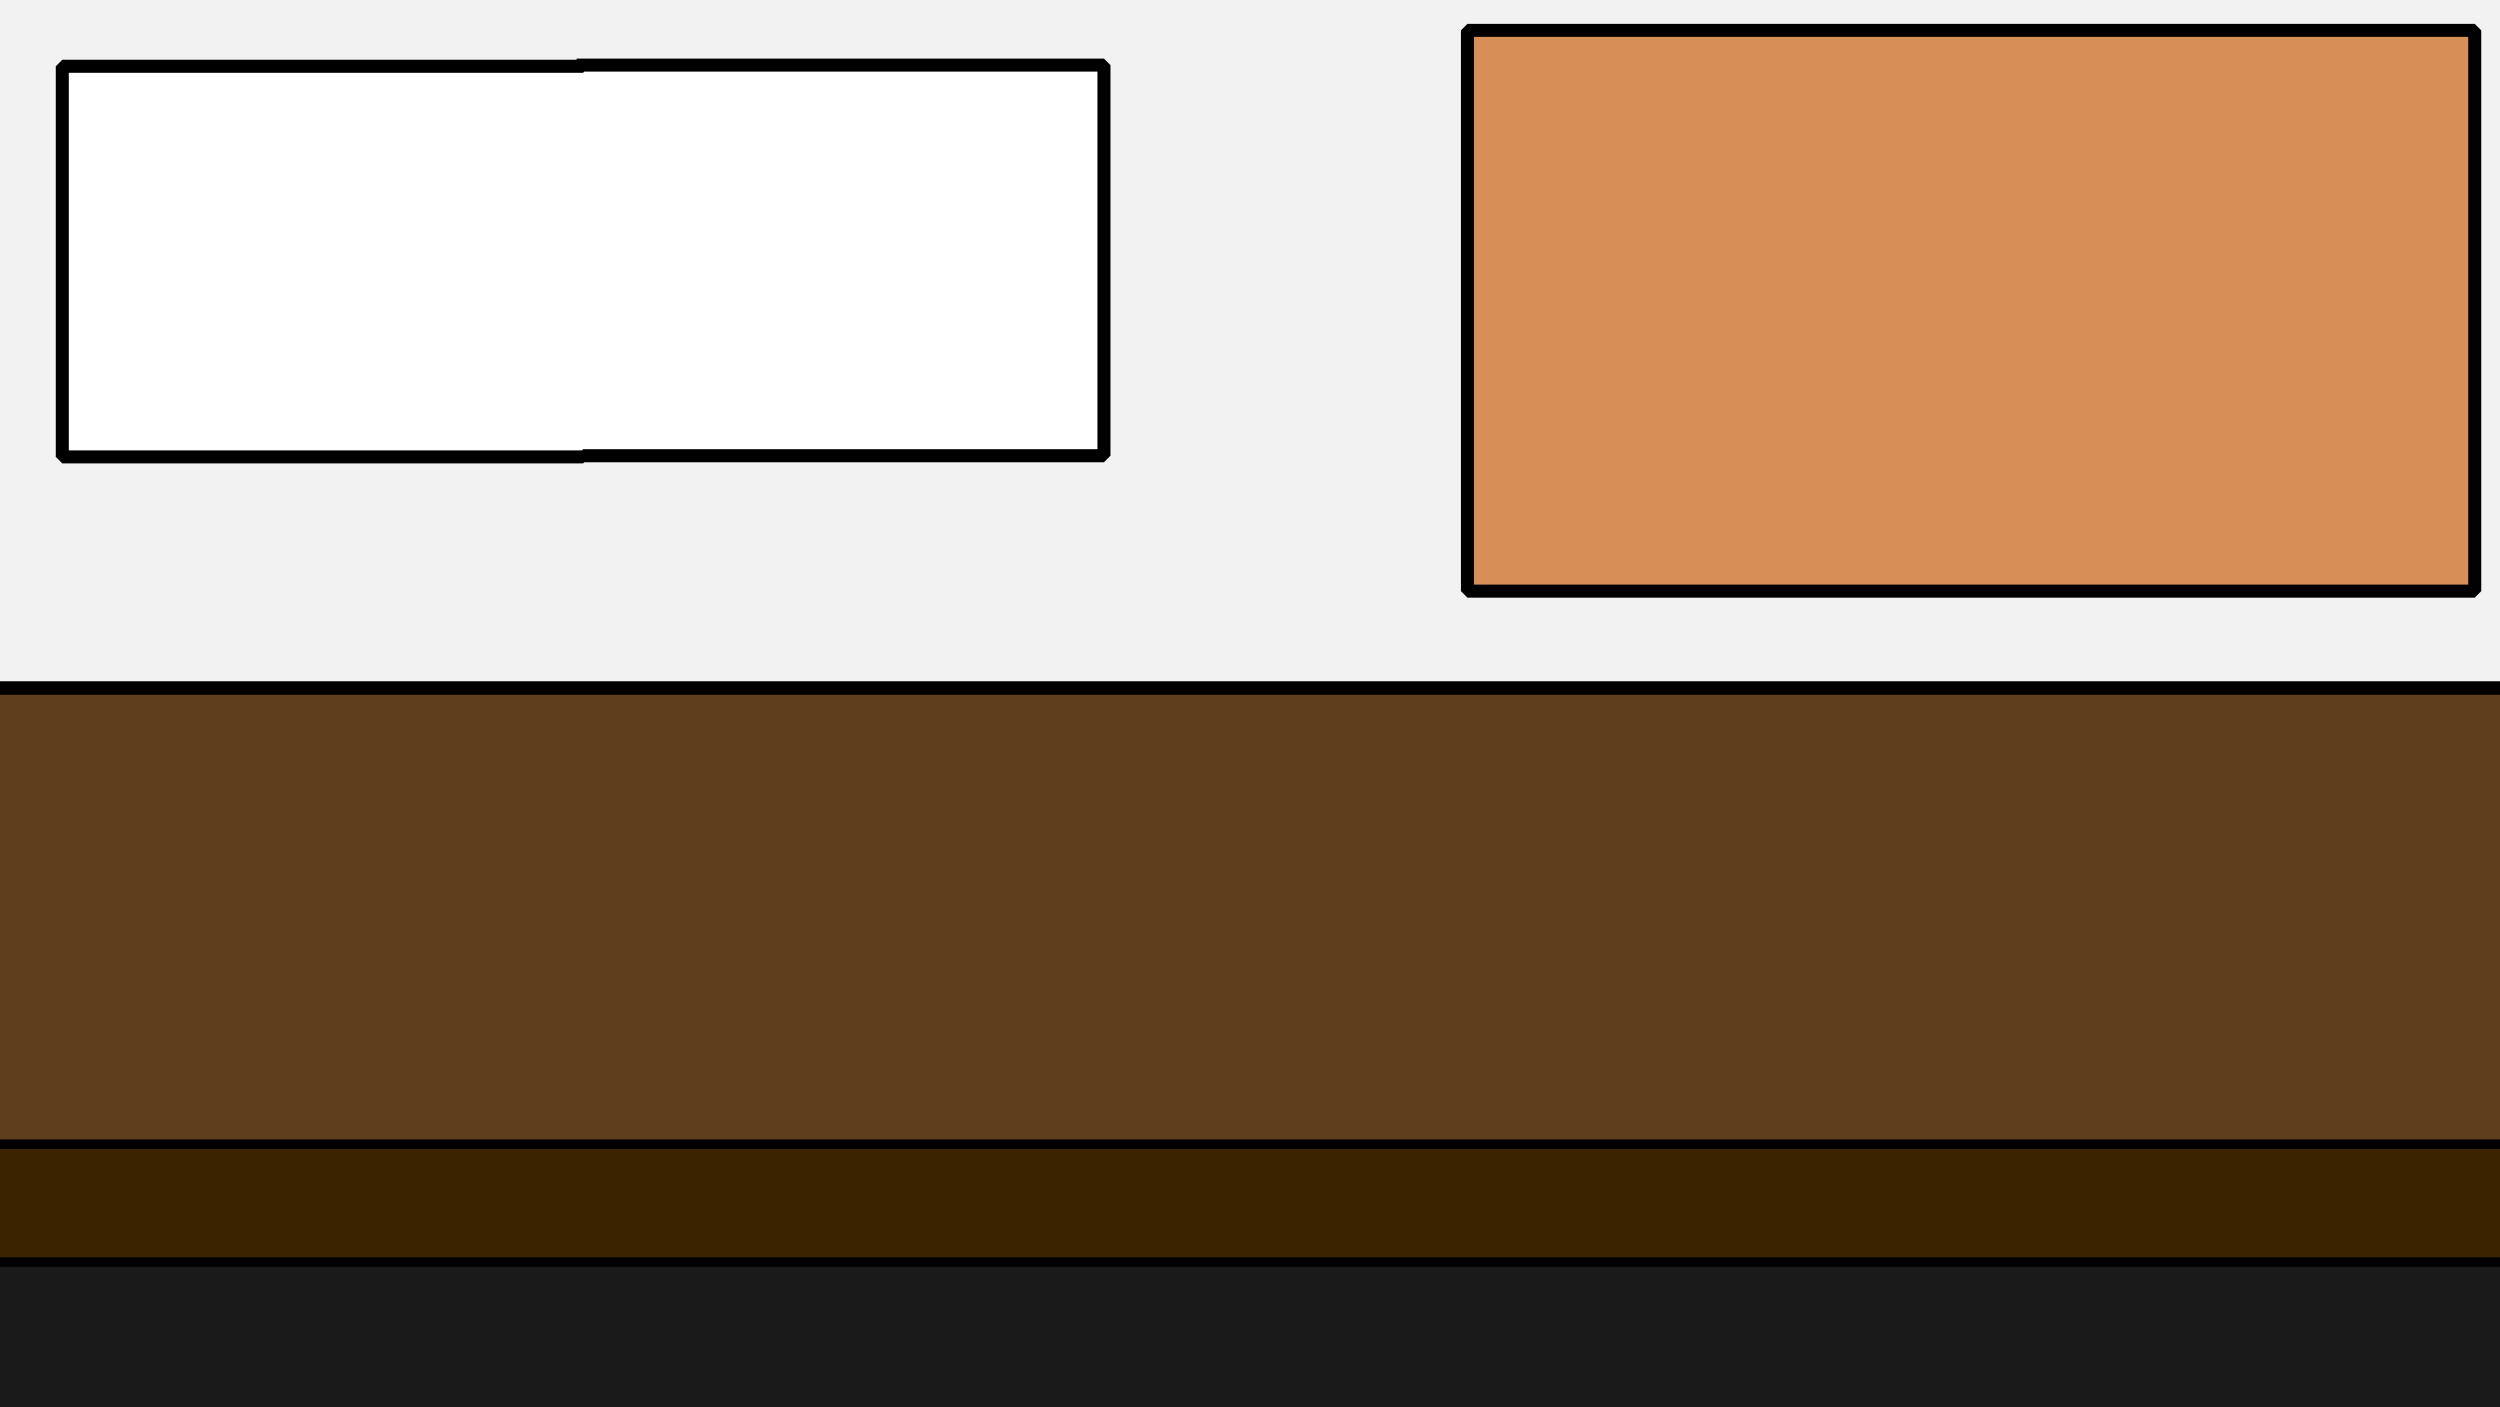
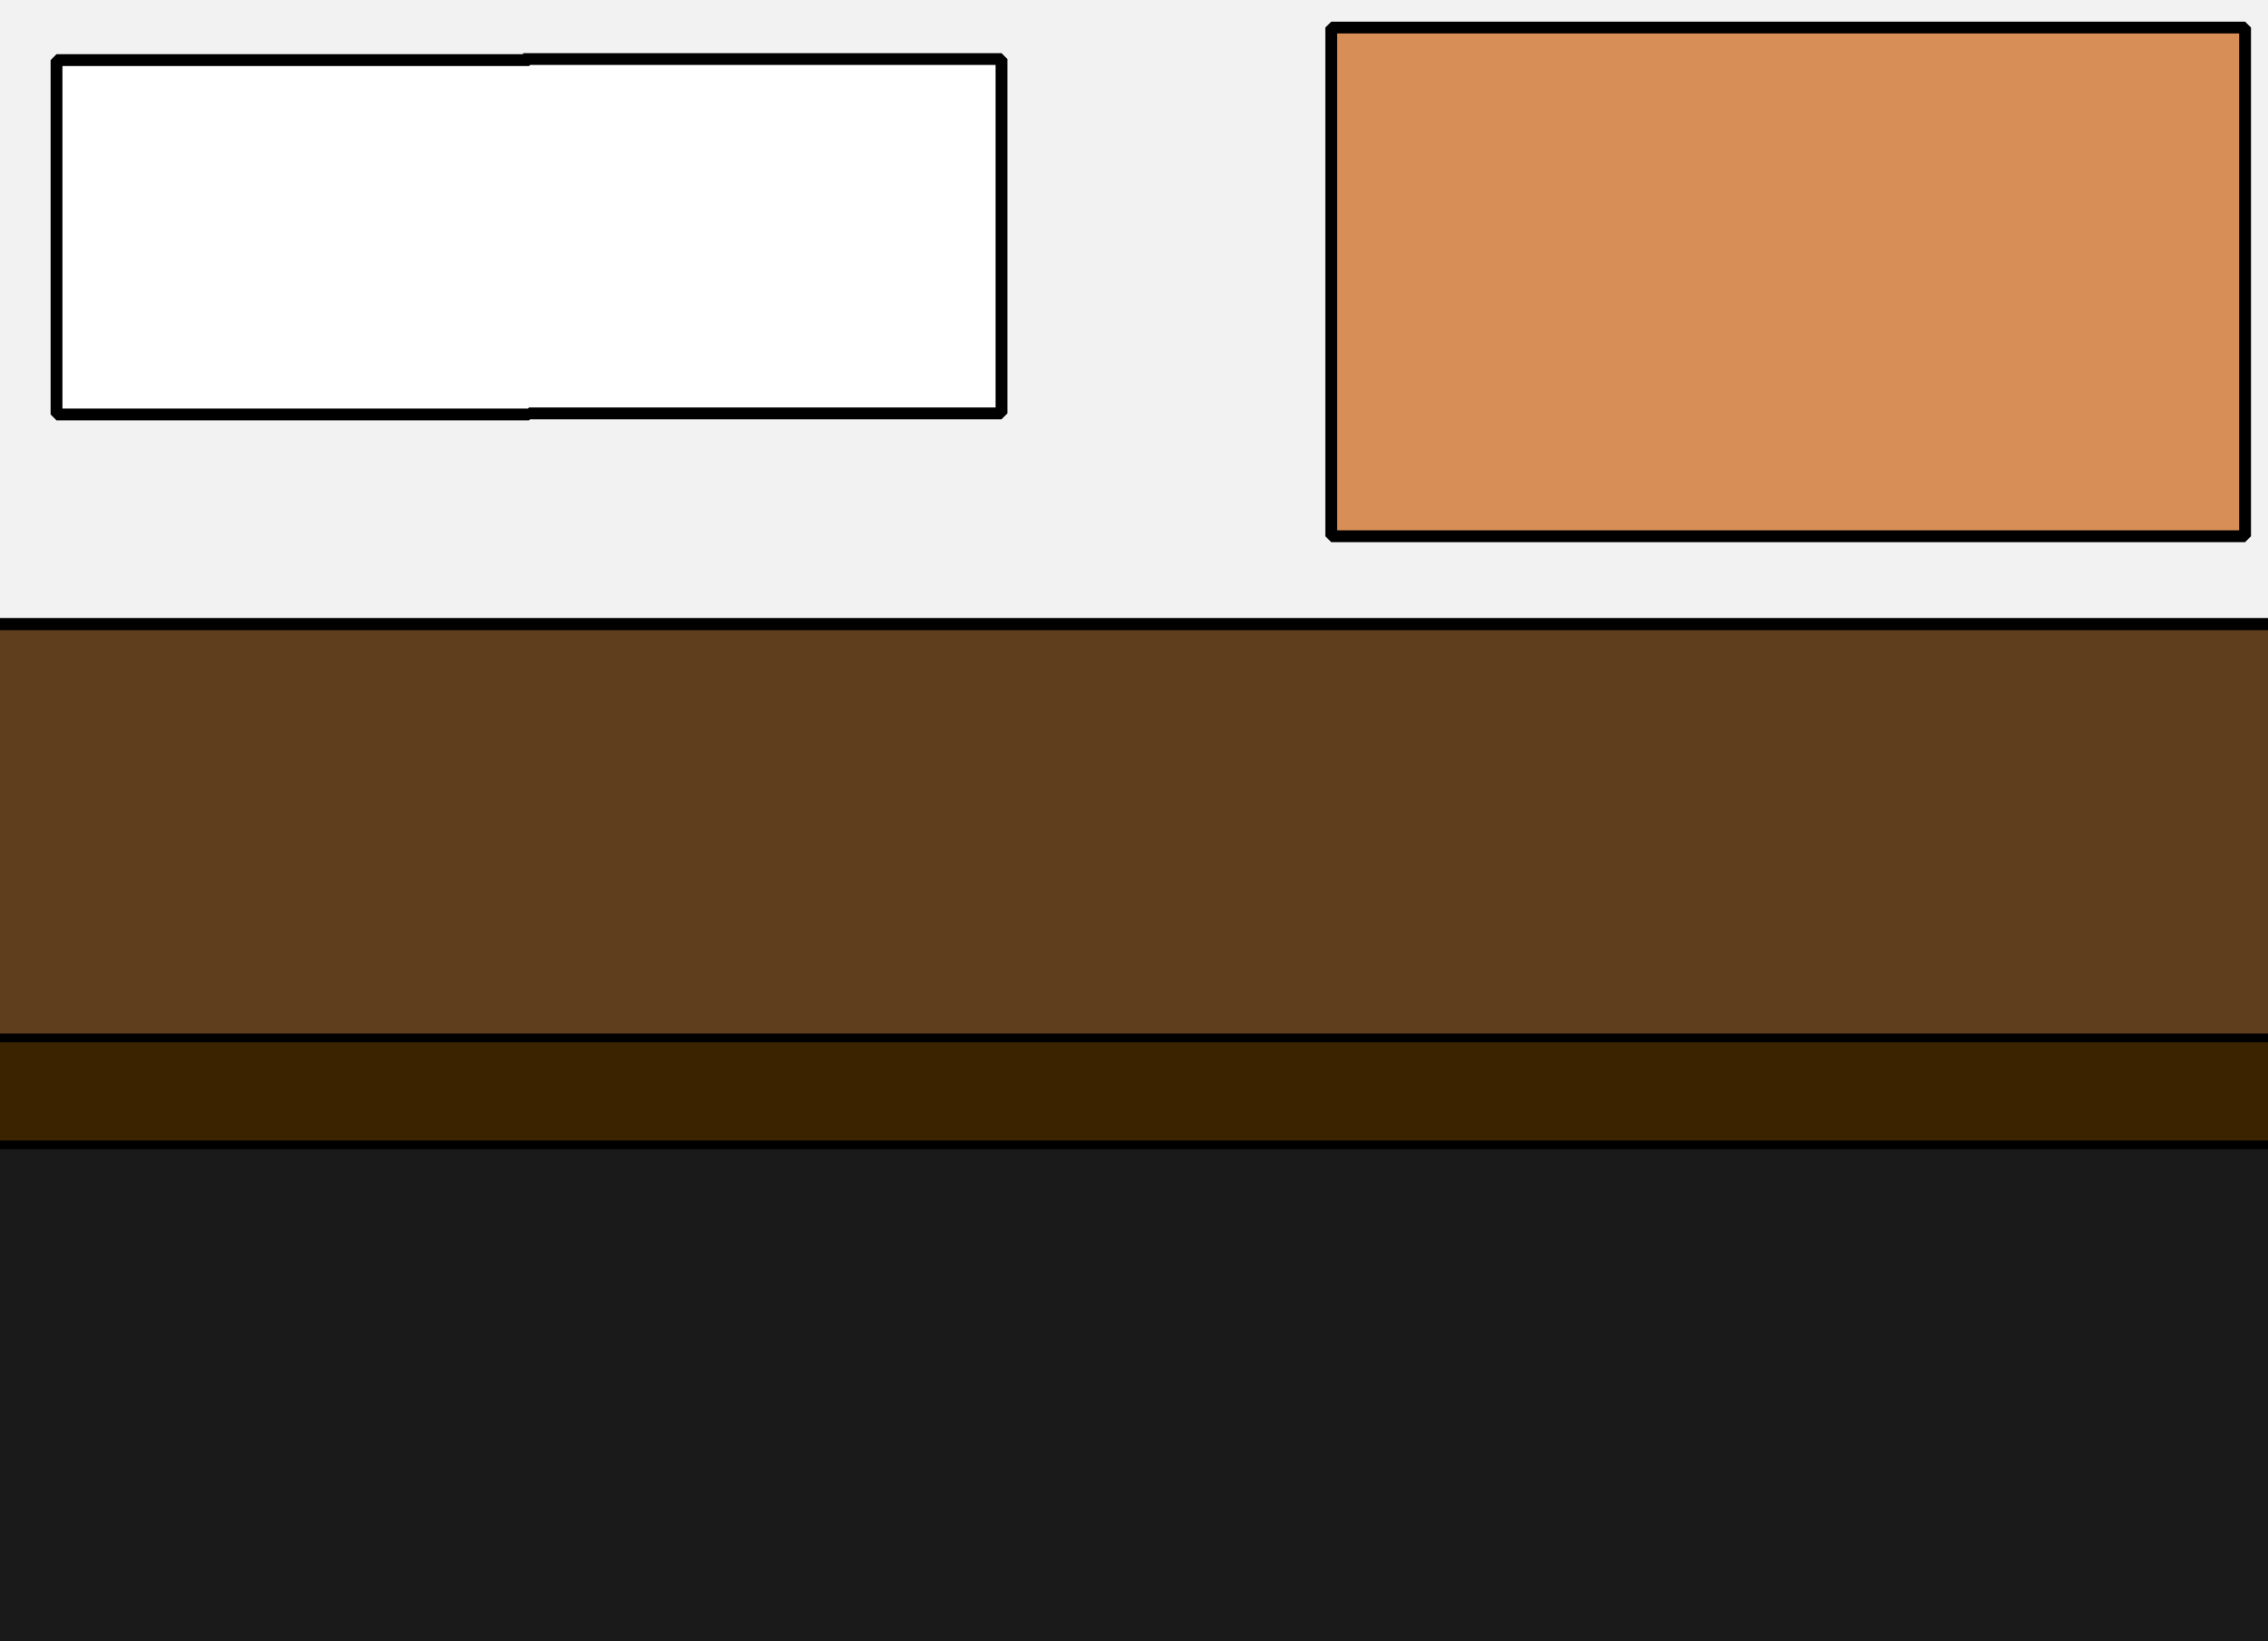
- <svg xmlns="http://www.w3.org/2000/svg" width="1382.4pt" height="777.6pt" viewBox="0 0 1382.4 777.6">
-   <defs />
-   <path id="shape0" fill="#f2f2f2" fill-rule="evenodd" stroke="#000000" stroke-width="7.2" stroke-linecap="square" stroke-linejoin="bevel" d="M322.443 36L610.443 36L610.443 252L322.443 252L322.443 252.647L34.443 252.647L34.443 36.648L322.443 36.648L322.443 36M-34.064 -26.207L1408 -26.207L1408 404.529L-34.064 404.529L-34.064 -26.207" />
-   <rect id="shape1" transform="translate(811.44, 16.78662)" fill="#d88f57" fill-rule="evenodd" stroke="#000000" stroke-width="7.2" stroke-linecap="square" stroke-linejoin="bevel" width="556.983" height="310.093" />
-   <rect id="shape01" transform="matrix(1.000677 0 0 1.378406 -2.24709140184132e-13 699.2774)" fill="#1a1a1a" fill-rule="evenodd" stroke-opacity="0" stroke="#000000" stroke-width="0" stroke-linecap="square" stroke-linejoin="bevel" width="1382.4" height="61.2" />
-   <rect id="shape11" transform="matrix(0.9694633 0 0 1.031657 -7.272345 380.4359)" fill="#5f3e1d" fill-rule="evenodd" stroke="#000000" stroke-width="7.2" stroke-linecap="square" stroke-linejoin="bevel" width="1447.92" height="252" />
-   <rect id="shape2" transform="matrix(0.9385619 0 0 0.7380718 -7.030303 632.6914)" fill="#3b2300" fill-rule="evenodd" stroke="#000000" stroke-width="7.2" stroke-linecap="square" stroke-linejoin="bevel" width="1492.237" height="88.304" />
+ <svg xmlns="http://www.w3.org/2000/svg" width="1382.4pt" height="1000pt" viewBox="0 0 1382.4 1000" version="1.1" id="svg9">
+   <defs id="defs2" />
+   <path id="shape0" fill="#f2f2f2" fill-rule="evenodd" stroke="#000000" stroke-width="7.2" stroke-linecap="square" stroke-linejoin="bevel" d="m 322.443,36 h 288 v 216 h -288 v 0.647 H 34.443 V 36.648 H 322.443 V 36 M -34.064,-26.207 H 1408 V 404.529 H -34.064 V -26.207" />
+   <rect id="shape1" transform="translate(811.44,16.78662)" fill="#d88f57" fill-rule="evenodd" stroke="#000000" stroke-width="7.2" stroke-linecap="square" stroke-linejoin="bevel" width="556.983" height="310.093" x="0" y="0" />
+   <rect id="shape01" fill="#1a1a1a" fill-rule="evenodd" stroke-opacity="0" stroke="#000000" stroke-width="0" stroke-linecap="square" stroke-linejoin="bevel" width="1383.336" height="340.815" x="5.6190339e-07" y="699.277" />
+   <rect id="shape11" transform="matrix(0.9694632,0,0,1.031657,-7.272345,380.4359)" fill="#5f3e1d" fill-rule="evenodd" stroke="#000000" stroke-width="7.2" stroke-linecap="square" stroke-linejoin="bevel" width="1447.92" height="252" x="0" y="0" />
+   <rect id="shape2" transform="matrix(0.9385619,0,0,0.7380718,-7.030303,632.6914)" fill="#3b2300" fill-rule="evenodd" stroke="#000000" stroke-width="7.2" stroke-linecap="square" stroke-linejoin="bevel" width="1492.237" height="88.304" x="0" y="0" />
</svg>
